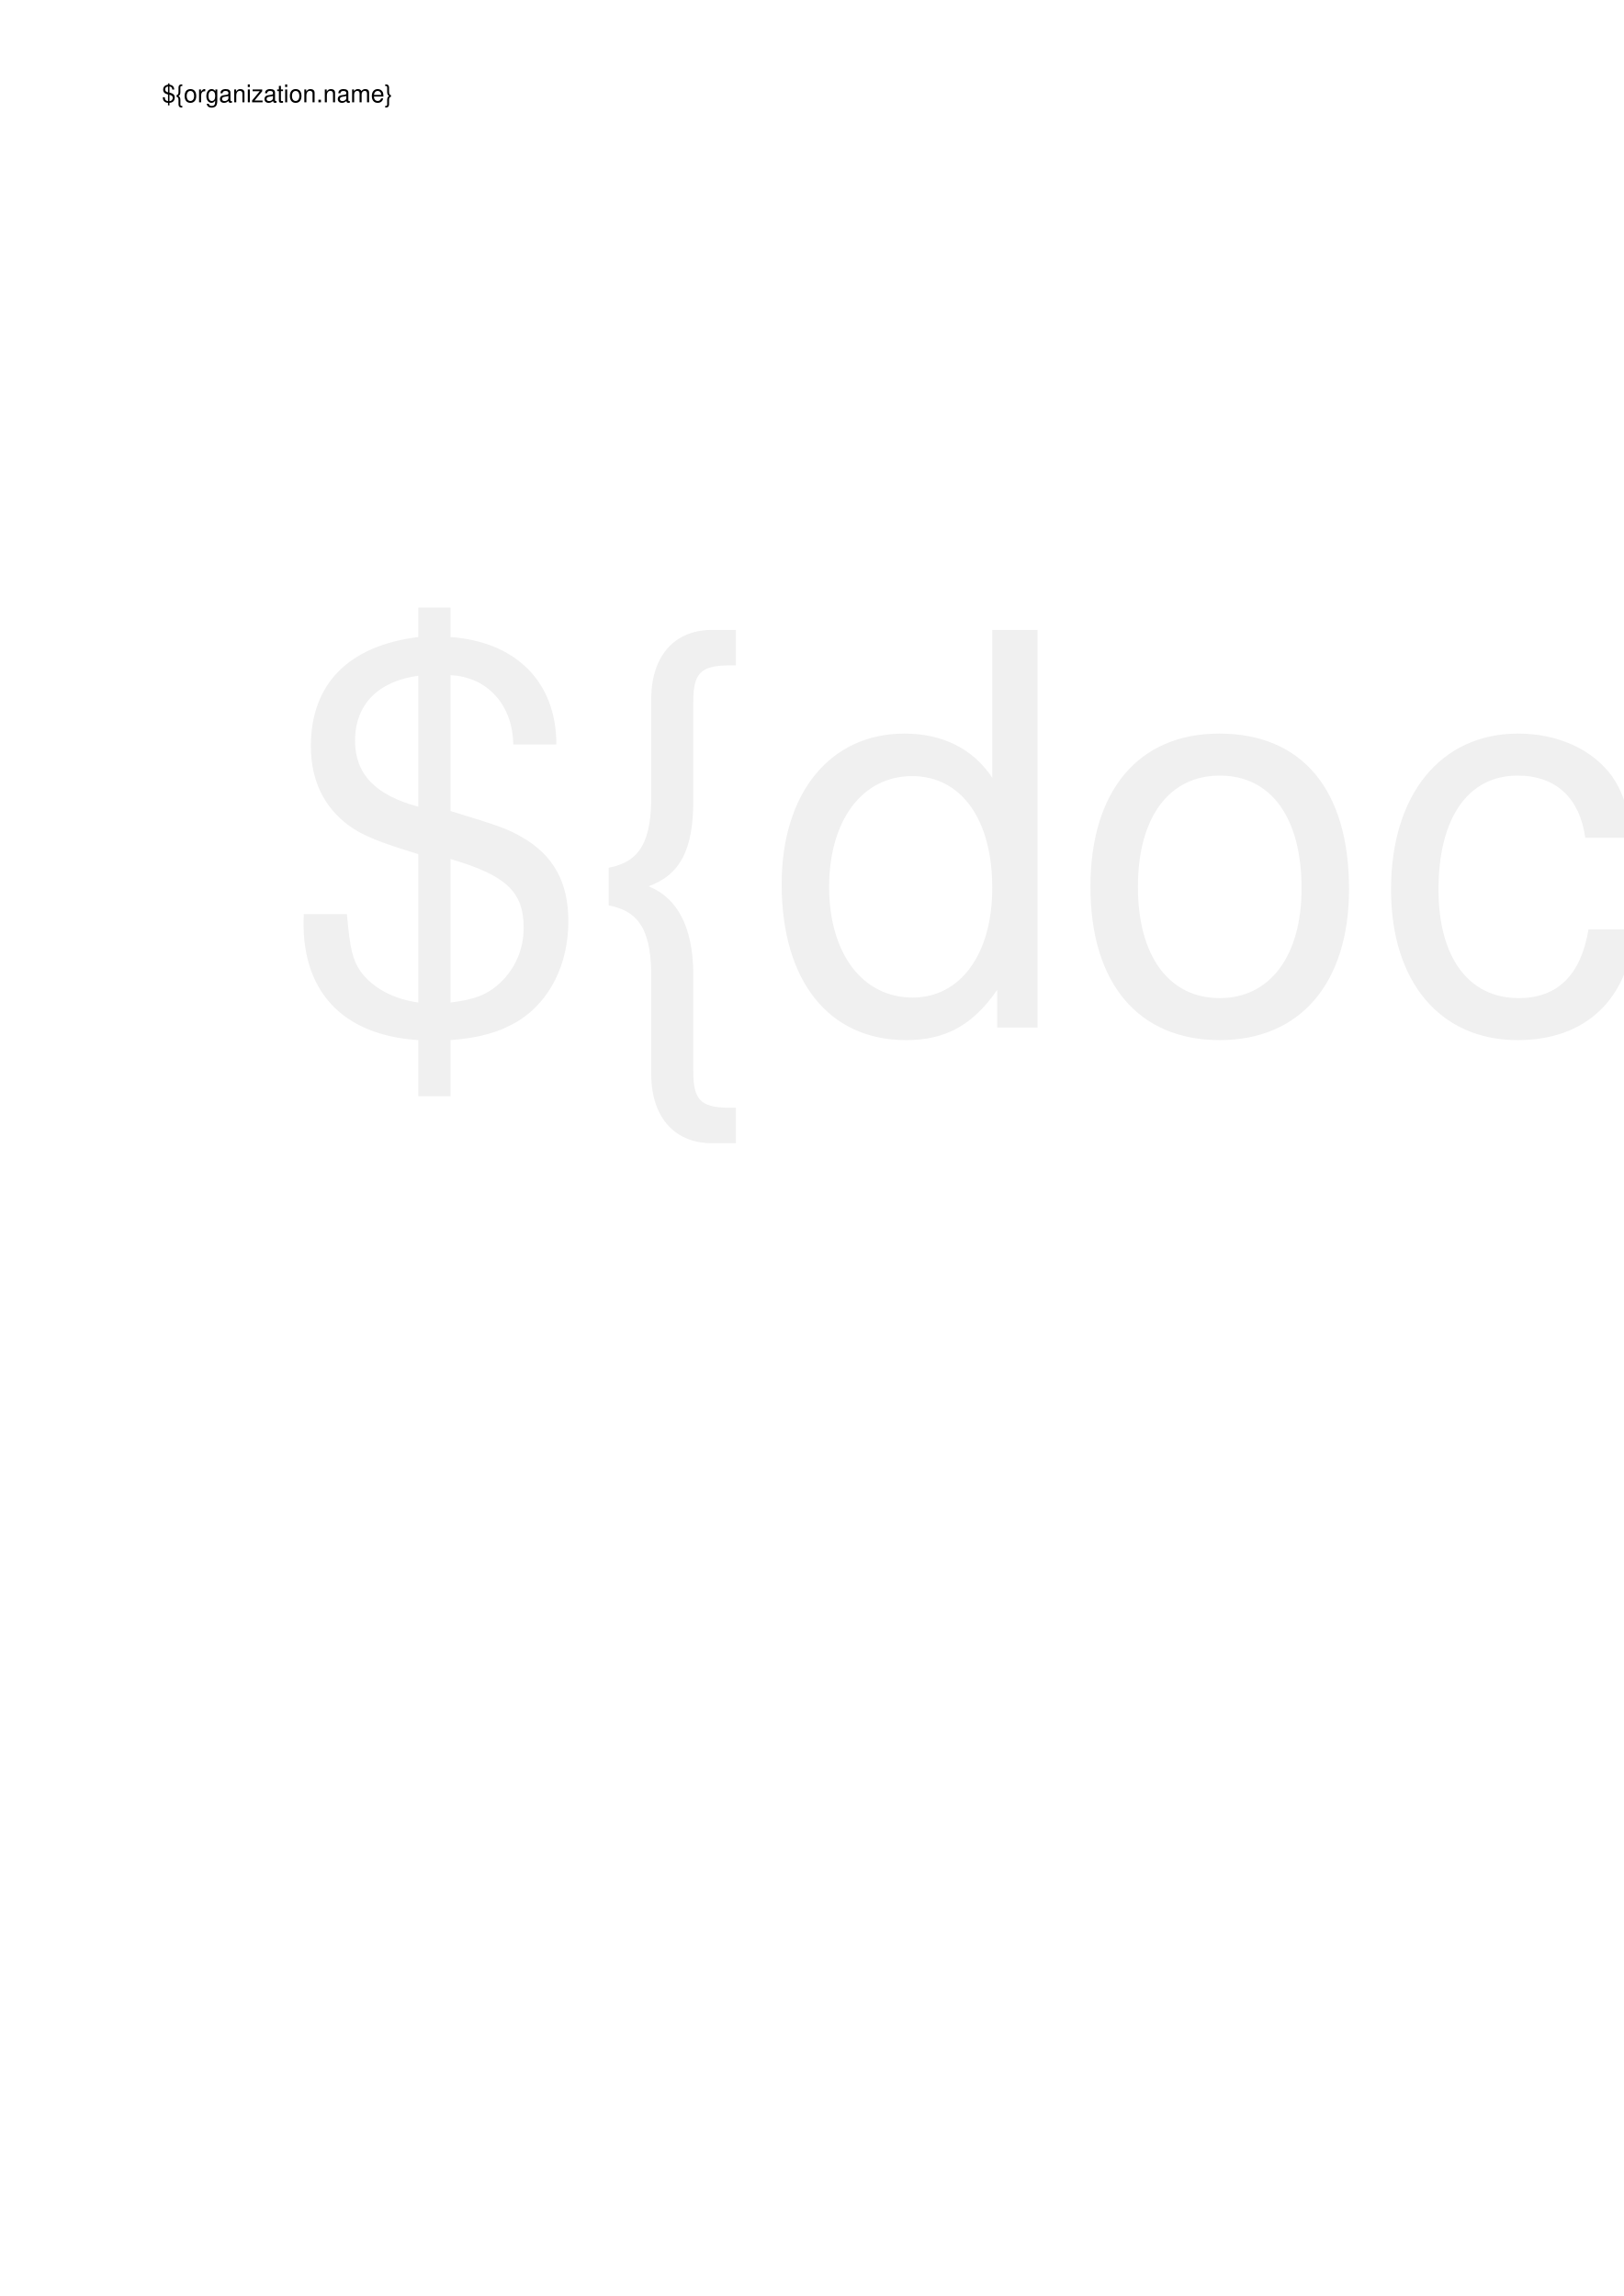
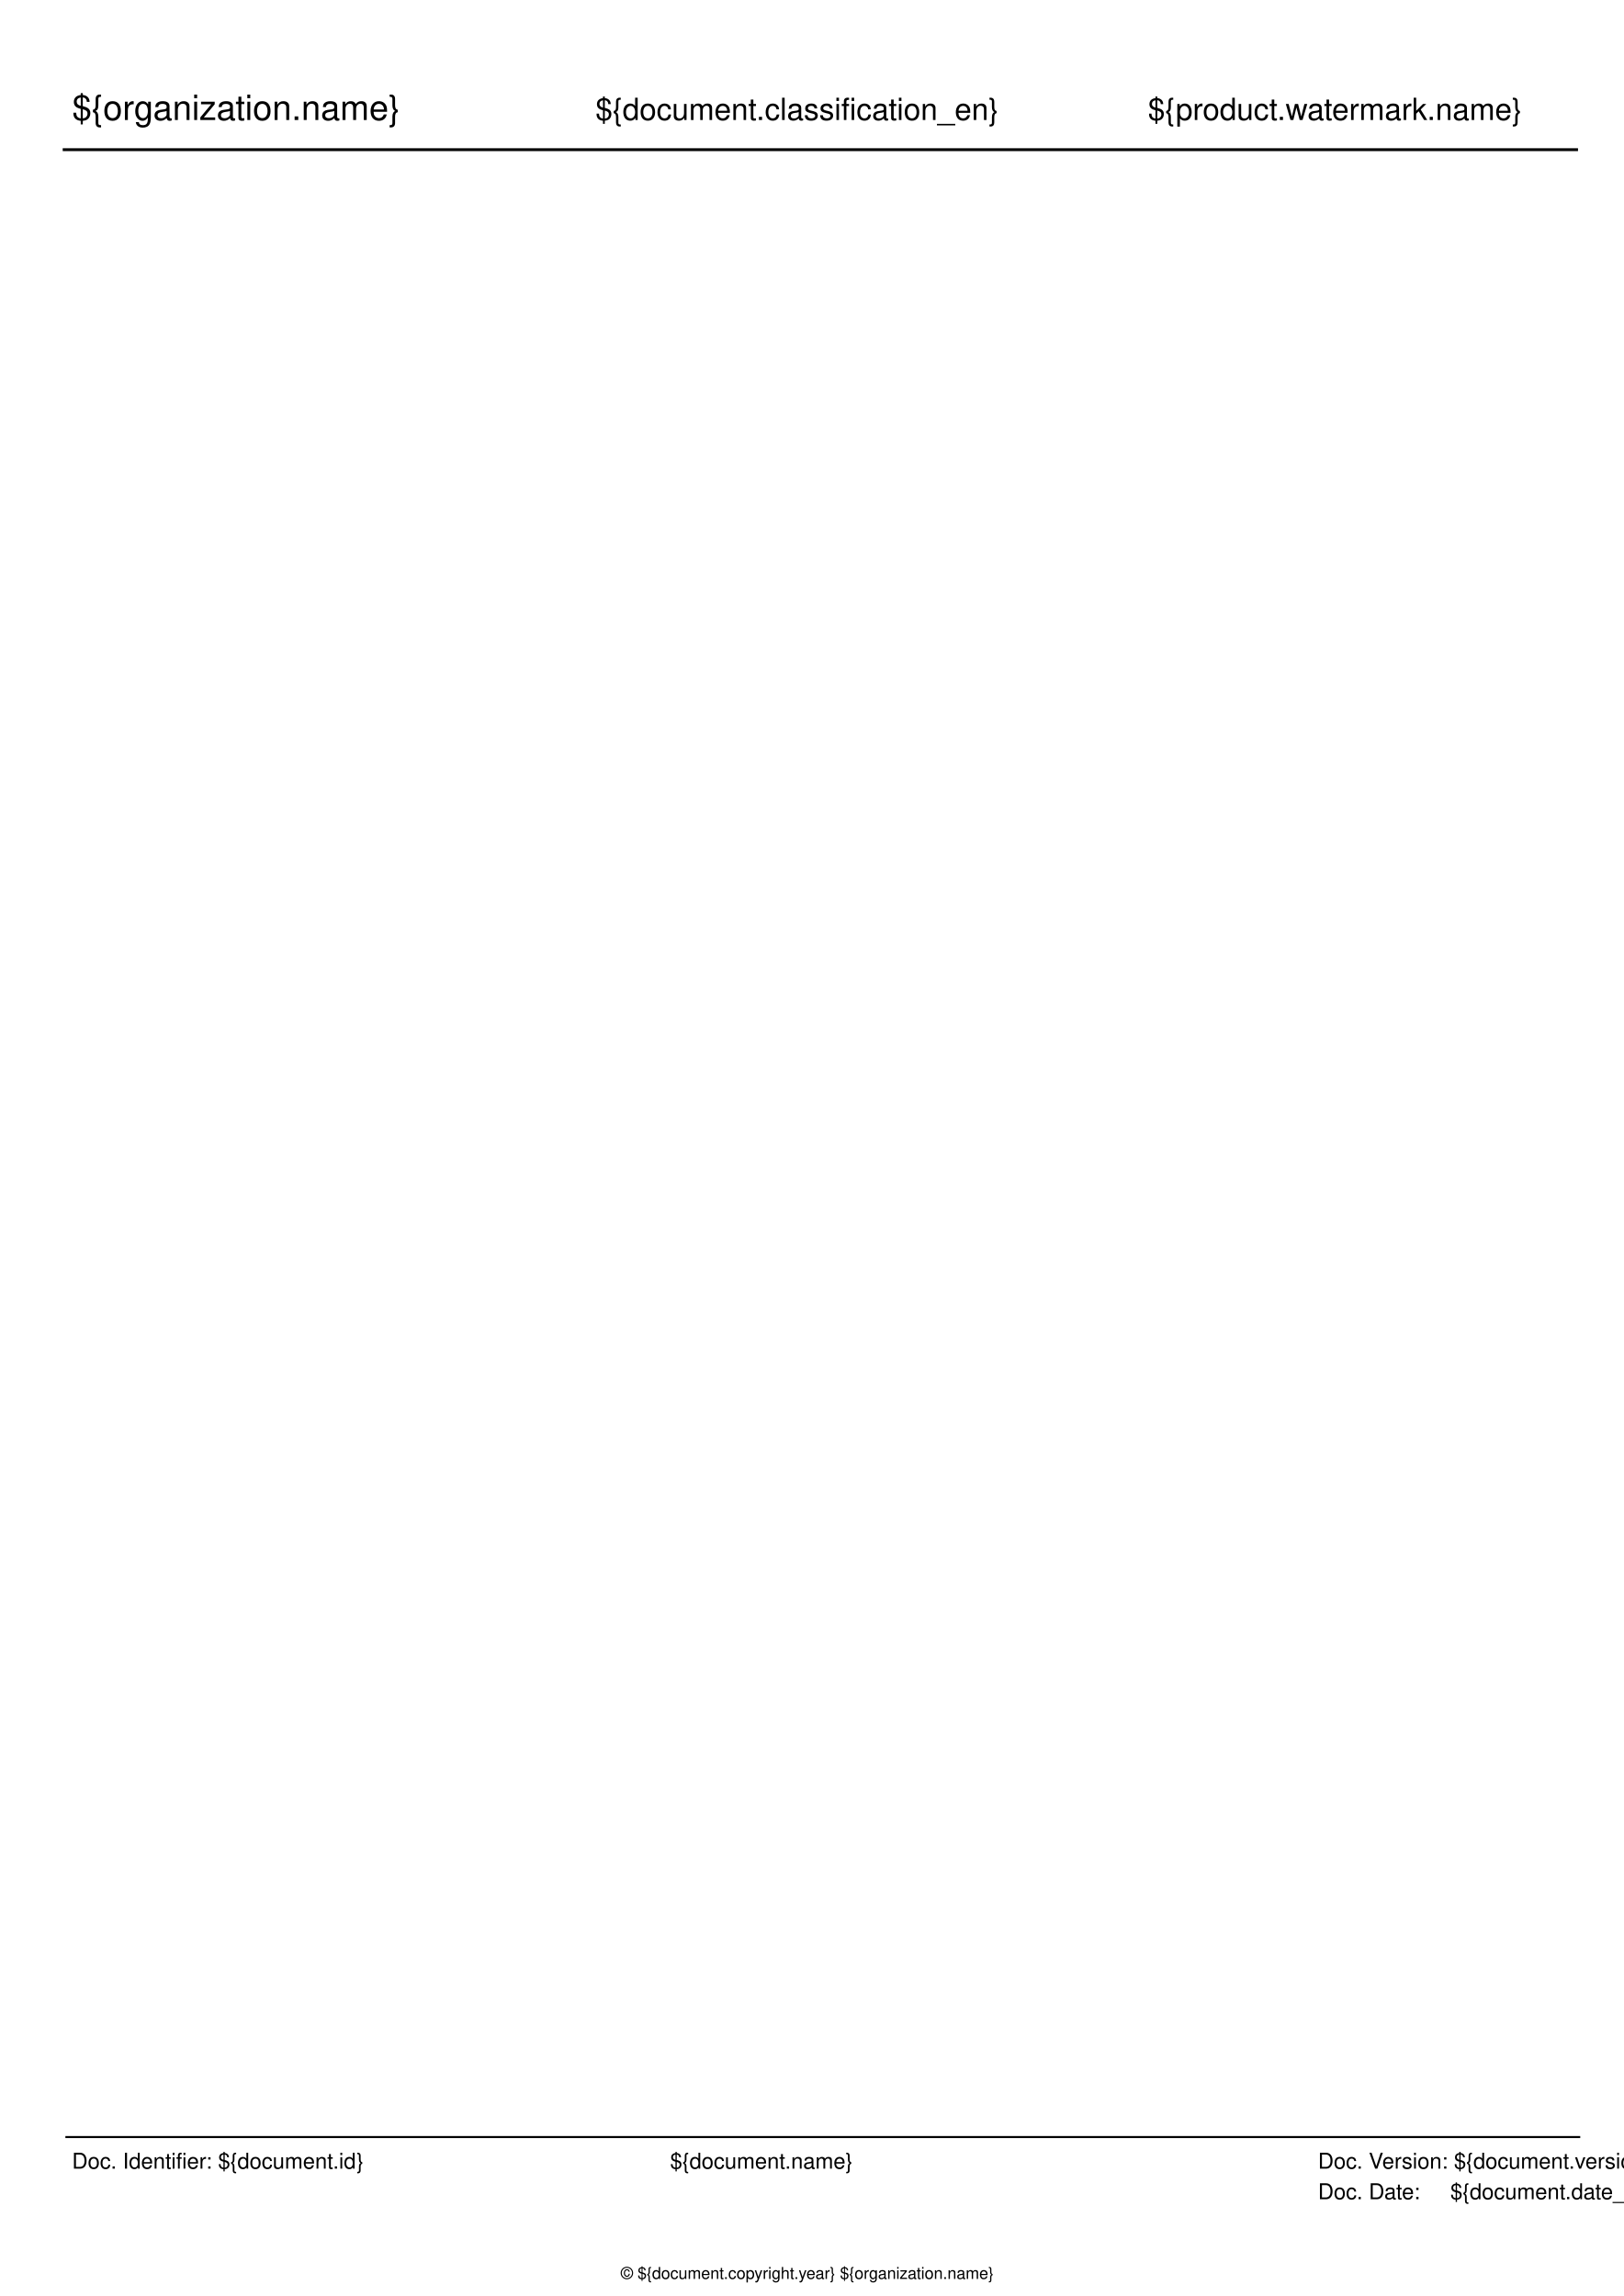
- <svg xmlns="http://www.w3.org/2000/svg" width="744.094" height="1052.362" id="svg2" version="1.0">
-   <defs id="defs4">
-     <clipPath id="clipPath2724-1">
-       <path d="m 591,6636.67 311,0 0,-165 -311,0 0,165 z" id="path2726-7" />
-     </clipPath>
-   </defs>
-   <g transform="matrix(0.9,0,0,0.9,87.57886,1227.679)" id="layer1">
-     <text xml:space="preserve" style="font-style:normal;font-weight:normal;font-size:44.444px;line-height:125%;font-family:Helvetica;letter-spacing:0px;word-spacing:0px;fill:#000000;fill-opacity:1;stroke:none;stroke-width:1px;stroke-linecap:butt;stroke-linejoin:miter;stroke-opacity:1" x="-14.884" y="-1311.99" id="text3456">
-       <tspan id="tspan3458" x="-14.884" y="-1311.99" style="font-style:normal;font-variant:normal;font-weight:normal;font-stretch:normal;font-size:12.5px;line-height:125%;font-family:Helvetica;-inkscape-font-specification:'Arial, Normal';text-align:start;writing-mode:lr-tb;text-anchor:start">${organization.name}</tspan>
+ <svg xmlns="http://www.w3.org/2000/svg" width="210mm" height="297mm" viewBox="0 0 744.094 1052.362" id="svg2" version="1.1">
+   <defs id="defs100" />
+   <g id="g97">
+     <text xml:space="preserve" style="font-style:normal;font-variant:normal;font-weight:normal;font-stretch:normal;font-size:14px;line-height:0%;font-family:Helvetica;font-variant-ligatures:normal;font-variant-caps:normal;font-variant-numeric:normal;font-feature-settings:normal;text-align:end;letter-spacing:0px;word-spacing:0px;writing-mode:lr-tb;text-anchor:end;fill:#000000;fill-opacity:1;stroke:none;stroke-width:1px;stroke-linecap:butt;stroke-linejoin:miter;stroke-opacity:1" id="text8875">
+       <tspan id="tspan8877" x="717.0" y="55.0">${product.watermark.name}</tspan>
    </text>
-     <rect style="fill:none;fill-opacity:1;stroke:none;stroke-width:2.293;stroke-opacity:1" id="rect4907" width="659.322" height="933.276" x="-84.399" y="426.623" transform="scale(1,-1)" />
-     <text xml:space="preserve" fill="#f4f4f4" style="font-style:normal;font-variant:normal;font-weight:normal;font-stretch:normal;font-size:277.778px;line-height:125%;font-family:Helvetica;-inkscape-font-specification:'Helvetica, Normal';text-align:start;letter-spacing:0px;word-spacing:0px;writing-mode:lr-tb;text-anchor:start;fill:#f0f0f0;stroke:none;stroke-width:1px;stroke-linecap:butt;stroke-linejoin:miter;stroke-opacity:1" x="46.263" y="-840.777" id="text4347">
-       <tspan id="tspan4349" x="46.263" y="-840.777" style="font-style:normal;font-variant:normal;font-weight:normal;font-stretch:normal;font-size:277.778px;line-height:125%;font-family:Helvetica;-inkscape-font-specification:'Helvetica, Normal';text-align:start;writing-mode:lr-tb;text-anchor:start">${document.watermark}</tspan>
+     <path style="fill:none;fill-rule:evenodd;stroke:#000000;stroke-width:1.31px;stroke-linecap:butt;stroke-linejoin:miter;stroke-opacity:1" d="m 28.737,68.595 c 694.417,0 694.417,0 694.417,0" id="path5877" />
+     <text xml:space="preserve" style="font-style:normal;font-variant:normal;font-weight:normal;font-stretch:normal;font-size:16px;line-height:0%;font-family:Helvetica;font-variant-ligatures:normal;font-variant-caps:normal;font-variant-numeric:normal;font-feature-settings:normal;text-align:left;letter-spacing:0px;word-spacing:0px;writing-mode:lr-tb;fill:#000000;fill-opacity:1;stroke:none;stroke-width:1px;stroke-linecap:butt;stroke-linejoin:miter;stroke-opacity:1" id="text8875-80">
+       <tspan id="tspan8877-2" x="33.0" y="55.0">${organization.name}</tspan>
    </text>
+     <text xml:space="preserve" style="font-style:normal;font-variant:normal;font-weight:normal;font-stretch:normal;font-size:14px;line-height:0%;font-family:Helvetica;font-variant-ligatures:normal;font-variant-caps:normal;font-variant-numeric:normal;font-feature-settings:normal;text-align:center;letter-spacing:0px;word-spacing:0px;writing-mode:lr-tb;text-anchor:middle;fill:#000000;fill-opacity:1;stroke:none;stroke-width:1px;stroke-linecap:butt;stroke-linejoin:miter;stroke-opacity:1" id="text8875-8">
+       <tspan id="tspan8877-2" x="375.0" y="55.0">${document.classification_en}</tspan>
+     </text>
+     <text xml:space="preserve" style="font-style:normal;font-variant:normal;font-weight:normal;font-stretch:normal;font-size:7.5px;font-family:Helvetica;font-variant-ligatures:normal;font-variant-caps:normal;font-variant-numeric:normal;font-feature-settings:normal;text-align:center;writing-mode:lr-tb;text-anchor:middle;fill:#000000;fill-opacity:1;stroke:none;stroke-width:0.938" x="375.185" y="1025.767" id="text4388">
+       <tspan x="375.185" y="1044.517" id="tspan4424">© ${document.copyright.year} ${organization.name}</tspan>
+     </text>
+     <text xml:space="preserve" style="font-style:normal;font-weight:normal;font-size:37.5px;font-family:Helvetica;fill:#000000;fill-opacity:1;stroke:none;stroke-width:0.938" id="text4459">
+       <tspan id="tspan4457" x="33.0" y="994.0" style="font-style:normal;font-variant:normal;font-weight:normal;font-stretch:normal;font-size:10px;font-family:Helvetica;font-variant-ligatures:normal;font-variant-caps:normal;font-variant-numeric:normal;font-feature-settings:normal;text-align:start;writing-mode:lr-tb;text-anchor:start;stroke-width:0.938">Doc. Identifier: ${document.id}</tspan>
+     </text>
+     <text id="text4473" y="994.198" x="374.986" style="font-style:normal;font-weight:normal;font-size:37.5px;font-family:Helvetica;fill:#000000;fill-opacity:1;stroke:none;stroke-width:0.938" xml:space="preserve">
+       <tspan style="font-style:normal;font-variant:normal;font-weight:normal;font-stretch:normal;font-size:10px;font-family:Helvetica;font-variant-ligatures:normal;font-variant-caps:normal;font-variant-numeric:normal;font-feature-settings:normal;text-align:center;writing-mode:lr-tb;text-anchor:middle;stroke-width:0.938" y="994.0" x="375.0" id="tspan4471">${document.name}</tspan>
+     </text>
+     <text id="text4477" y="994.0" x="600.0" style="font-style:normal;font-weight:normal;font-size:10px;line-height:0.25;font-family:Helvetica;fill:#000000;fill-opacity:1;stroke:none;stroke-width:0.938" xml:space="preserve">
+       <tspan y="994.0" x="604.0" id="tspan4475">Doc. Version: ${document.version}</tspan>
+       <tspan style="font-style:normal;font-variant:normal;font-weight:normal;font-stretch:normal;font-size:10px;line-height:0.25;font-family:Helvetica;font-variant-ligatures:normal;font-variant-caps:normal;font-variant-numeric:normal;font-feature-settings:normal;text-align:start;writing-mode:lr-tb;text-anchor:start;stroke-width:0.938" y="1008.0" x="604.0" id="tspan4849">Doc. Date:     ${document.date_en}</tspan>
+     </text>
+     <path style="fill:none;stroke:#000000;stroke-width:0.938px;stroke-linecap:butt;stroke-linejoin:miter;stroke-opacity:1" d="M 29.965,979.513 H 724.175" id="path4527" />
  </g>
</svg>
